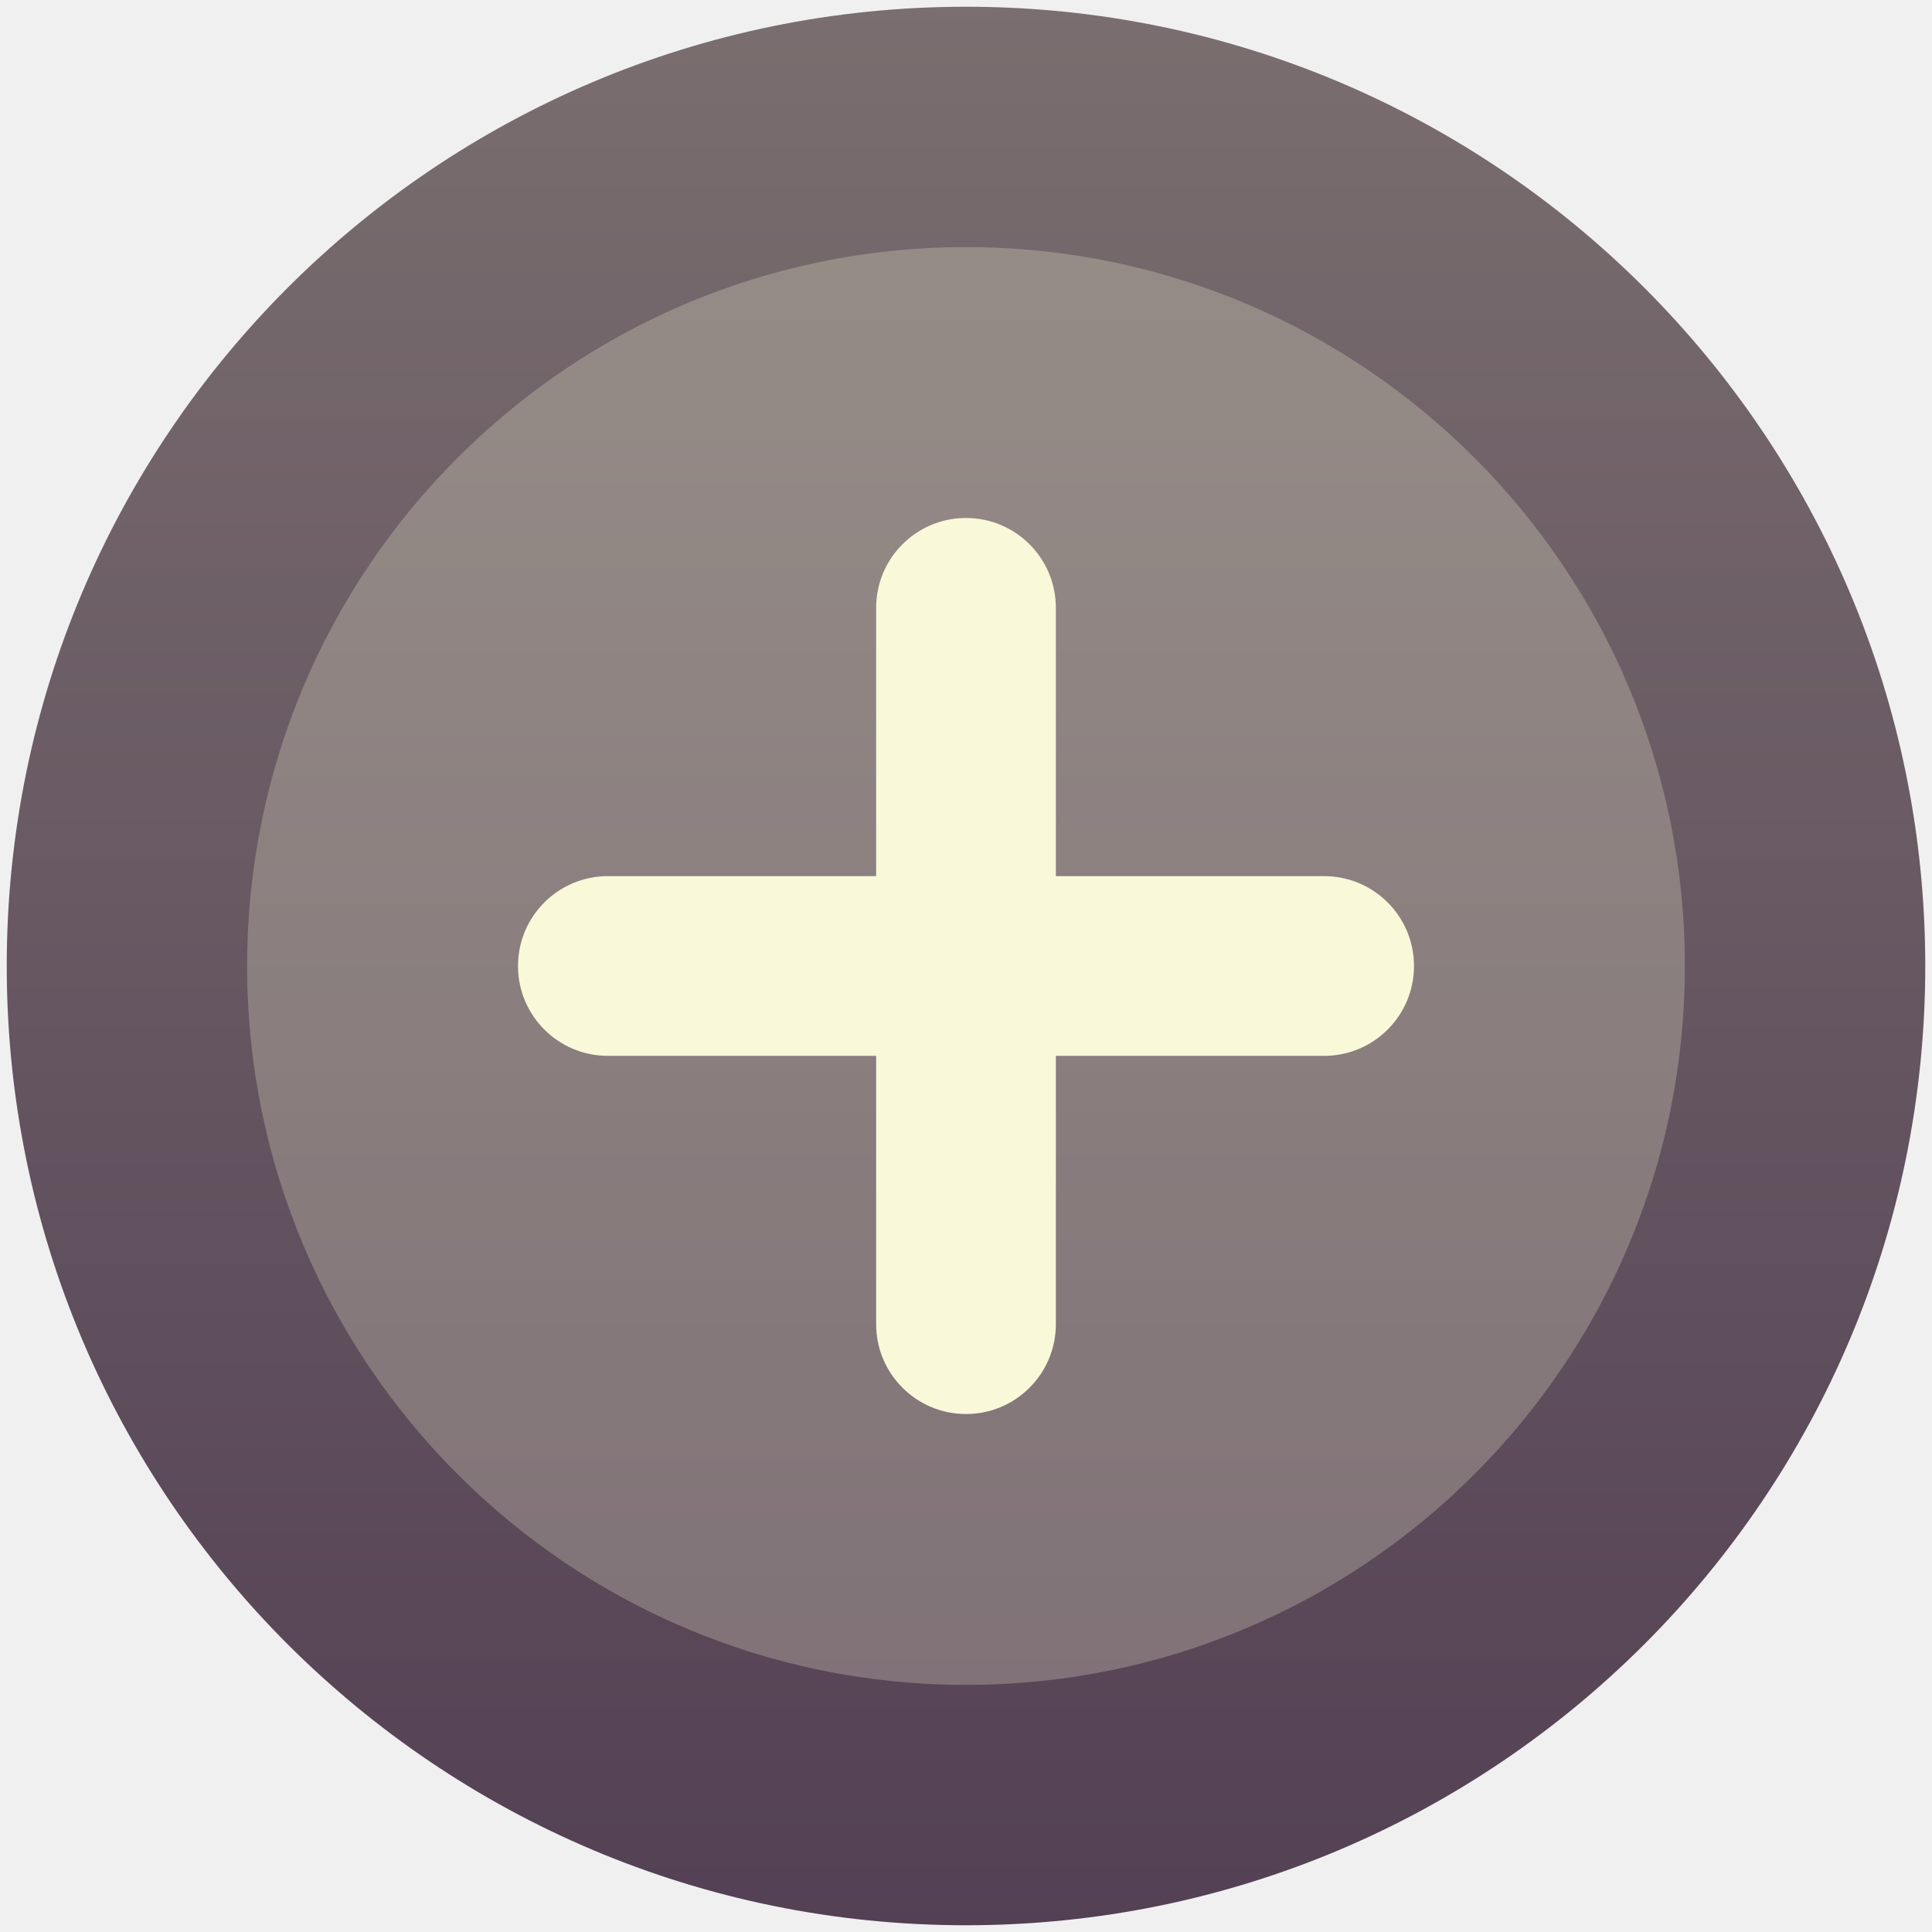
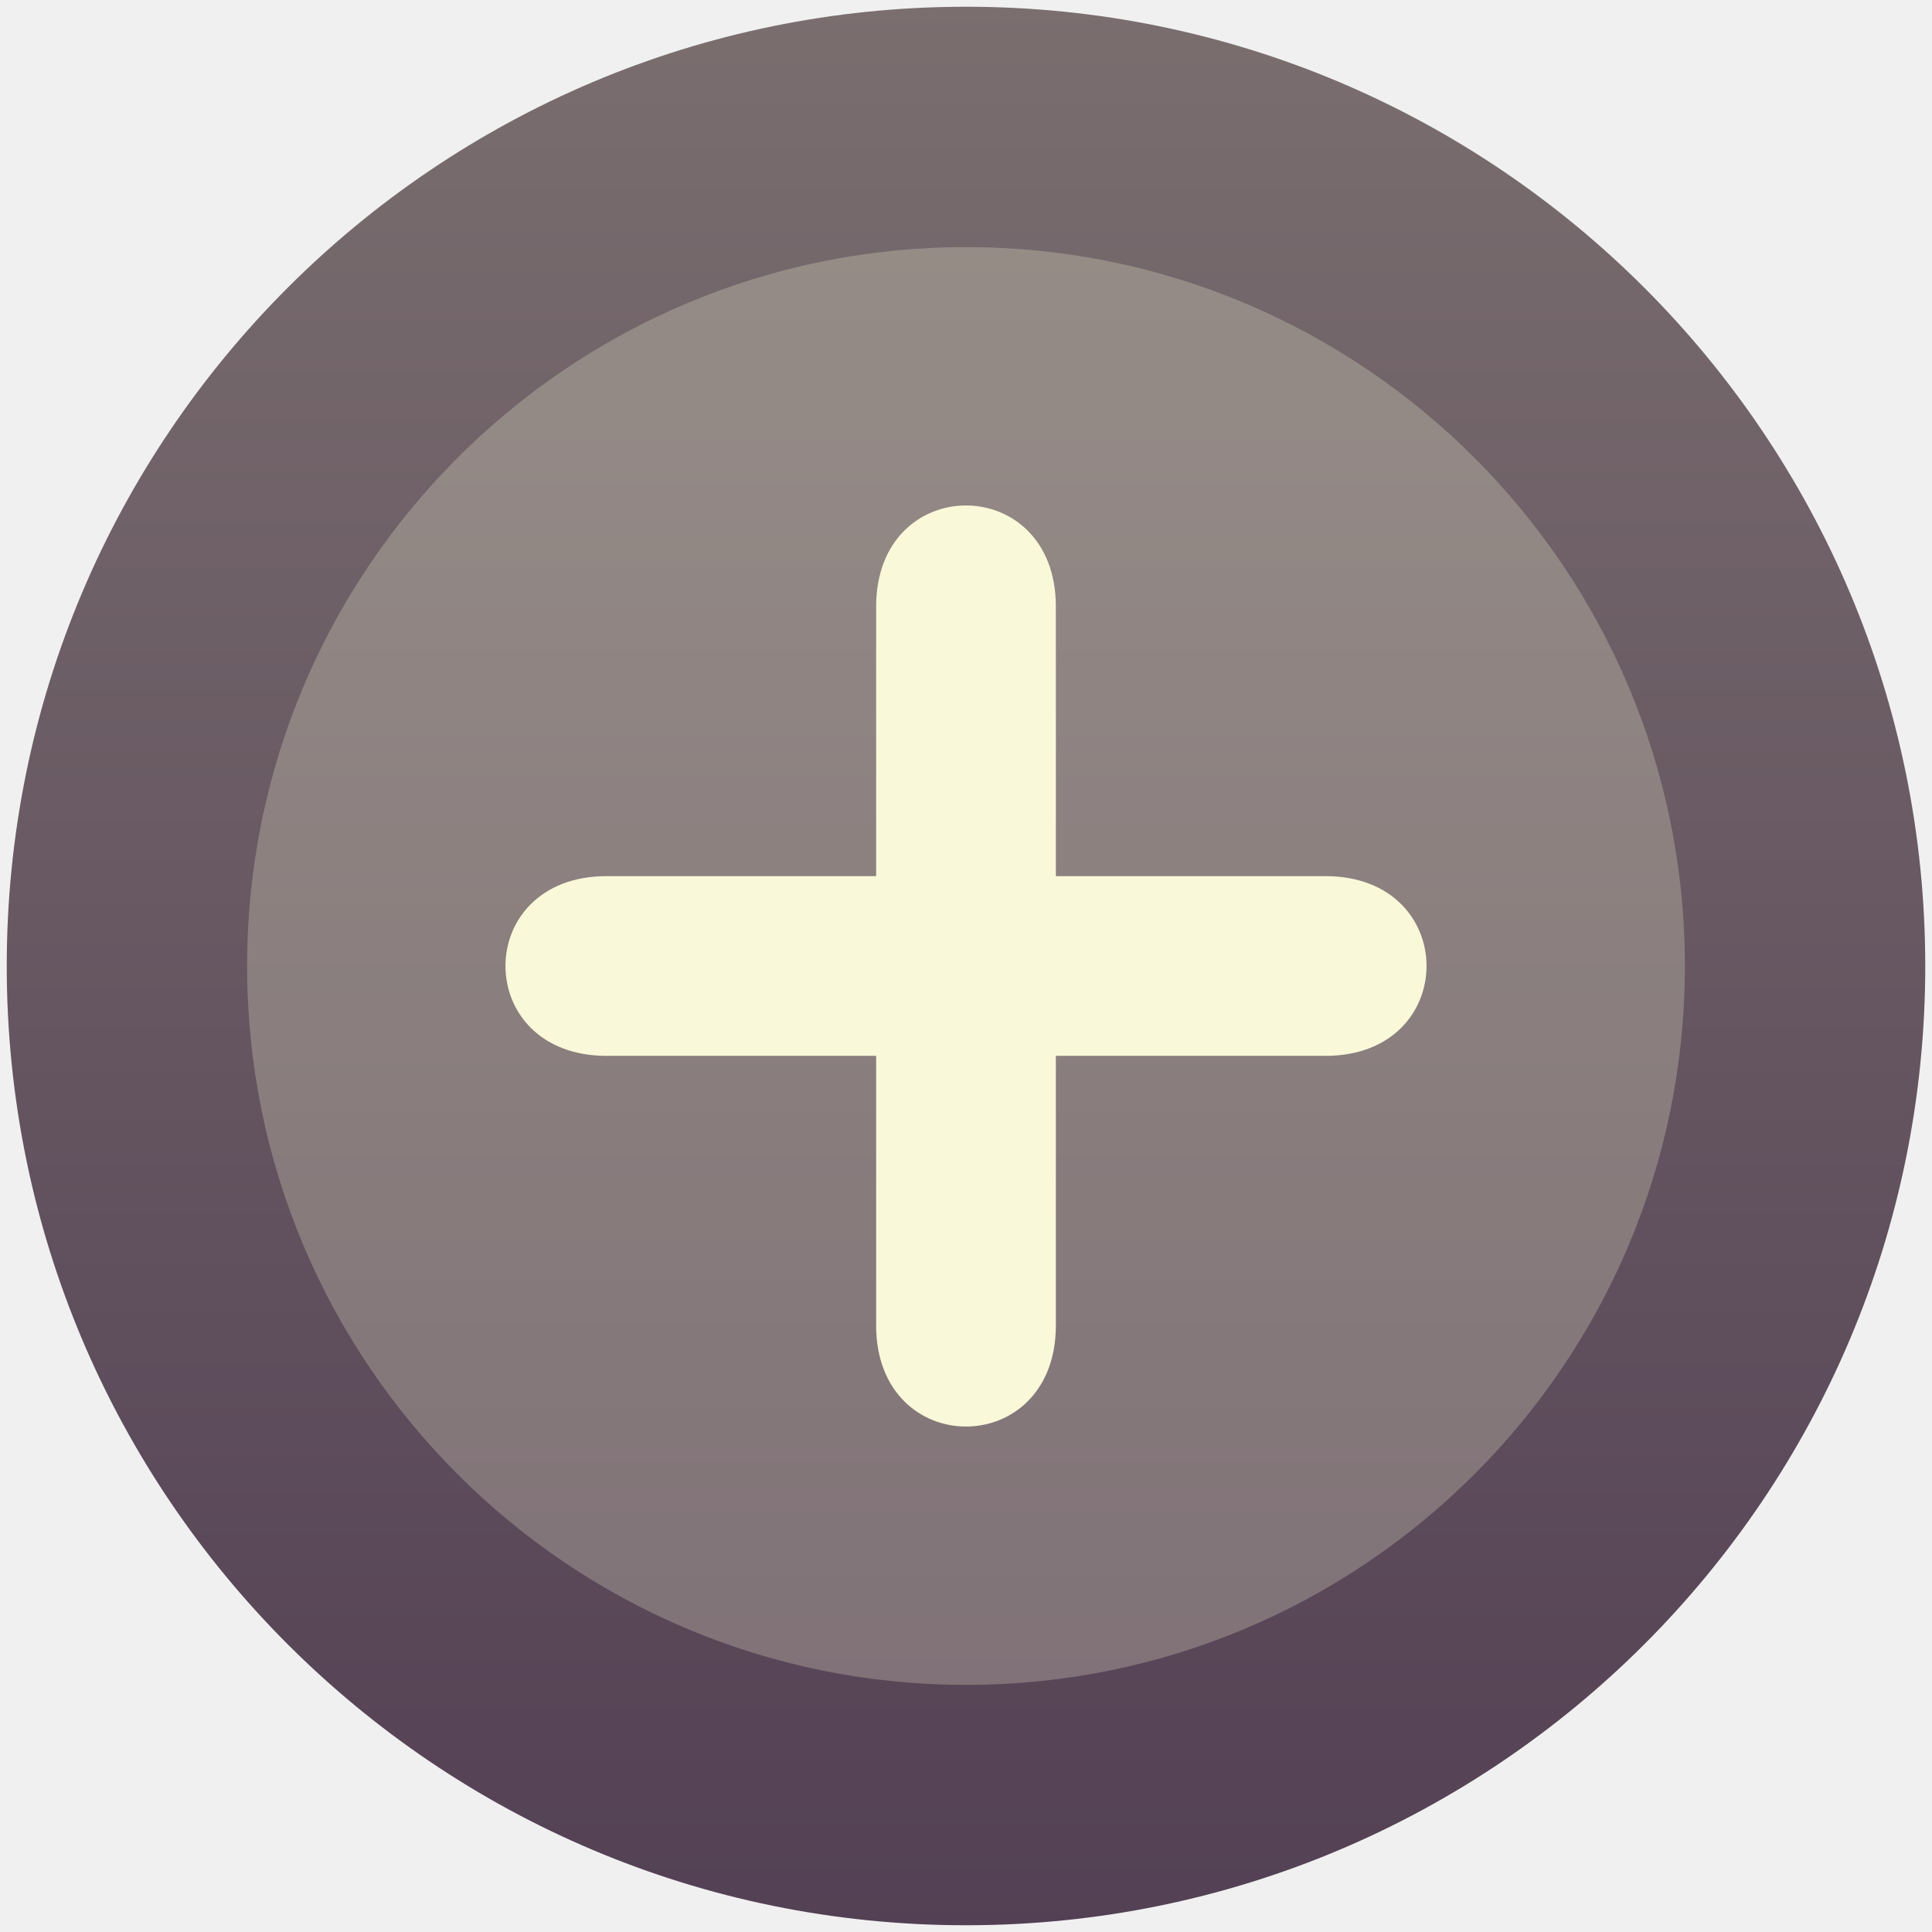
- <svg xmlns="http://www.w3.org/2000/svg" width="86" height="86" version="1.1">
+ <svg xmlns="http://www.w3.org/2000/svg" version="1.1" viewBox="0 0 86 86">
  <defs>
    <linearGradient id="gradient" gradientUnits="userSpaceOnUse" x1="43" y1="86" x2="43" y2="0">
-       <stop offset="0" style="stop-color:#534054;stop-opacity:1" />
-       <stop offset="1" style="stop-color:#7a6e6f;stop-opacity:1" />
+       <stop style="stop-color:#534054;stop-opacity:1" offset="0" />
+       <stop style="stop-color:#7a6e6f;stop-opacity:1" offset="1" />
    </linearGradient>
  </defs>
-   <g>
-     <rect height="86" width="86" style="opacity:0;fill:#ffffff" x="0" y="0" />
-     <circle r="42.7" cy="43" cx="43" style="fill:url(#gradient)" />
-     <path style="fill:#f9f8d9;fill-opacity:1;fill-rule:evenodd;stroke:none" d="m 42.939,23.057 a 4,4 0 0 0 -3.939,4 V 39 H 27.058 a 4,4 0 1 0 0,8 H 39 v 11.944 a 4,4 0 1 0 8,0 V 47 h 11.942 a 4,4 0 1 0 0,-8 H 47 V 27.057 a 4,4 0 0 0 -4,-4 z" />
-     <circle style="opacity:0.25;fill:#f9f8d9" cx="43" cy="43" r="32" />
-   </g>
+   <rect style="opacity:0;fill:#ffffff" height="86" width="86" />
+   <circle style="fill:url(#gradient)" r="42.7" cy="43" cx="43" />
+   <path style="fill:#f9f8d9;fill-opacity:1;fill-rule:evenodd;stroke:none" d="M 39,27 V 39 H 27 c -6,0 -6,8 0,8 h 12 v 12 c 0,6 8,6 8,0 V 47 h 12 c 6,0 6,-8 0,-8 H 47 V 27 c 0,-6 -8,-6 -8,0 z" />
+   <circle style="opacity:0.25;fill:#f9f8d9" cx="43" cy="43" r="32" />
</svg>
